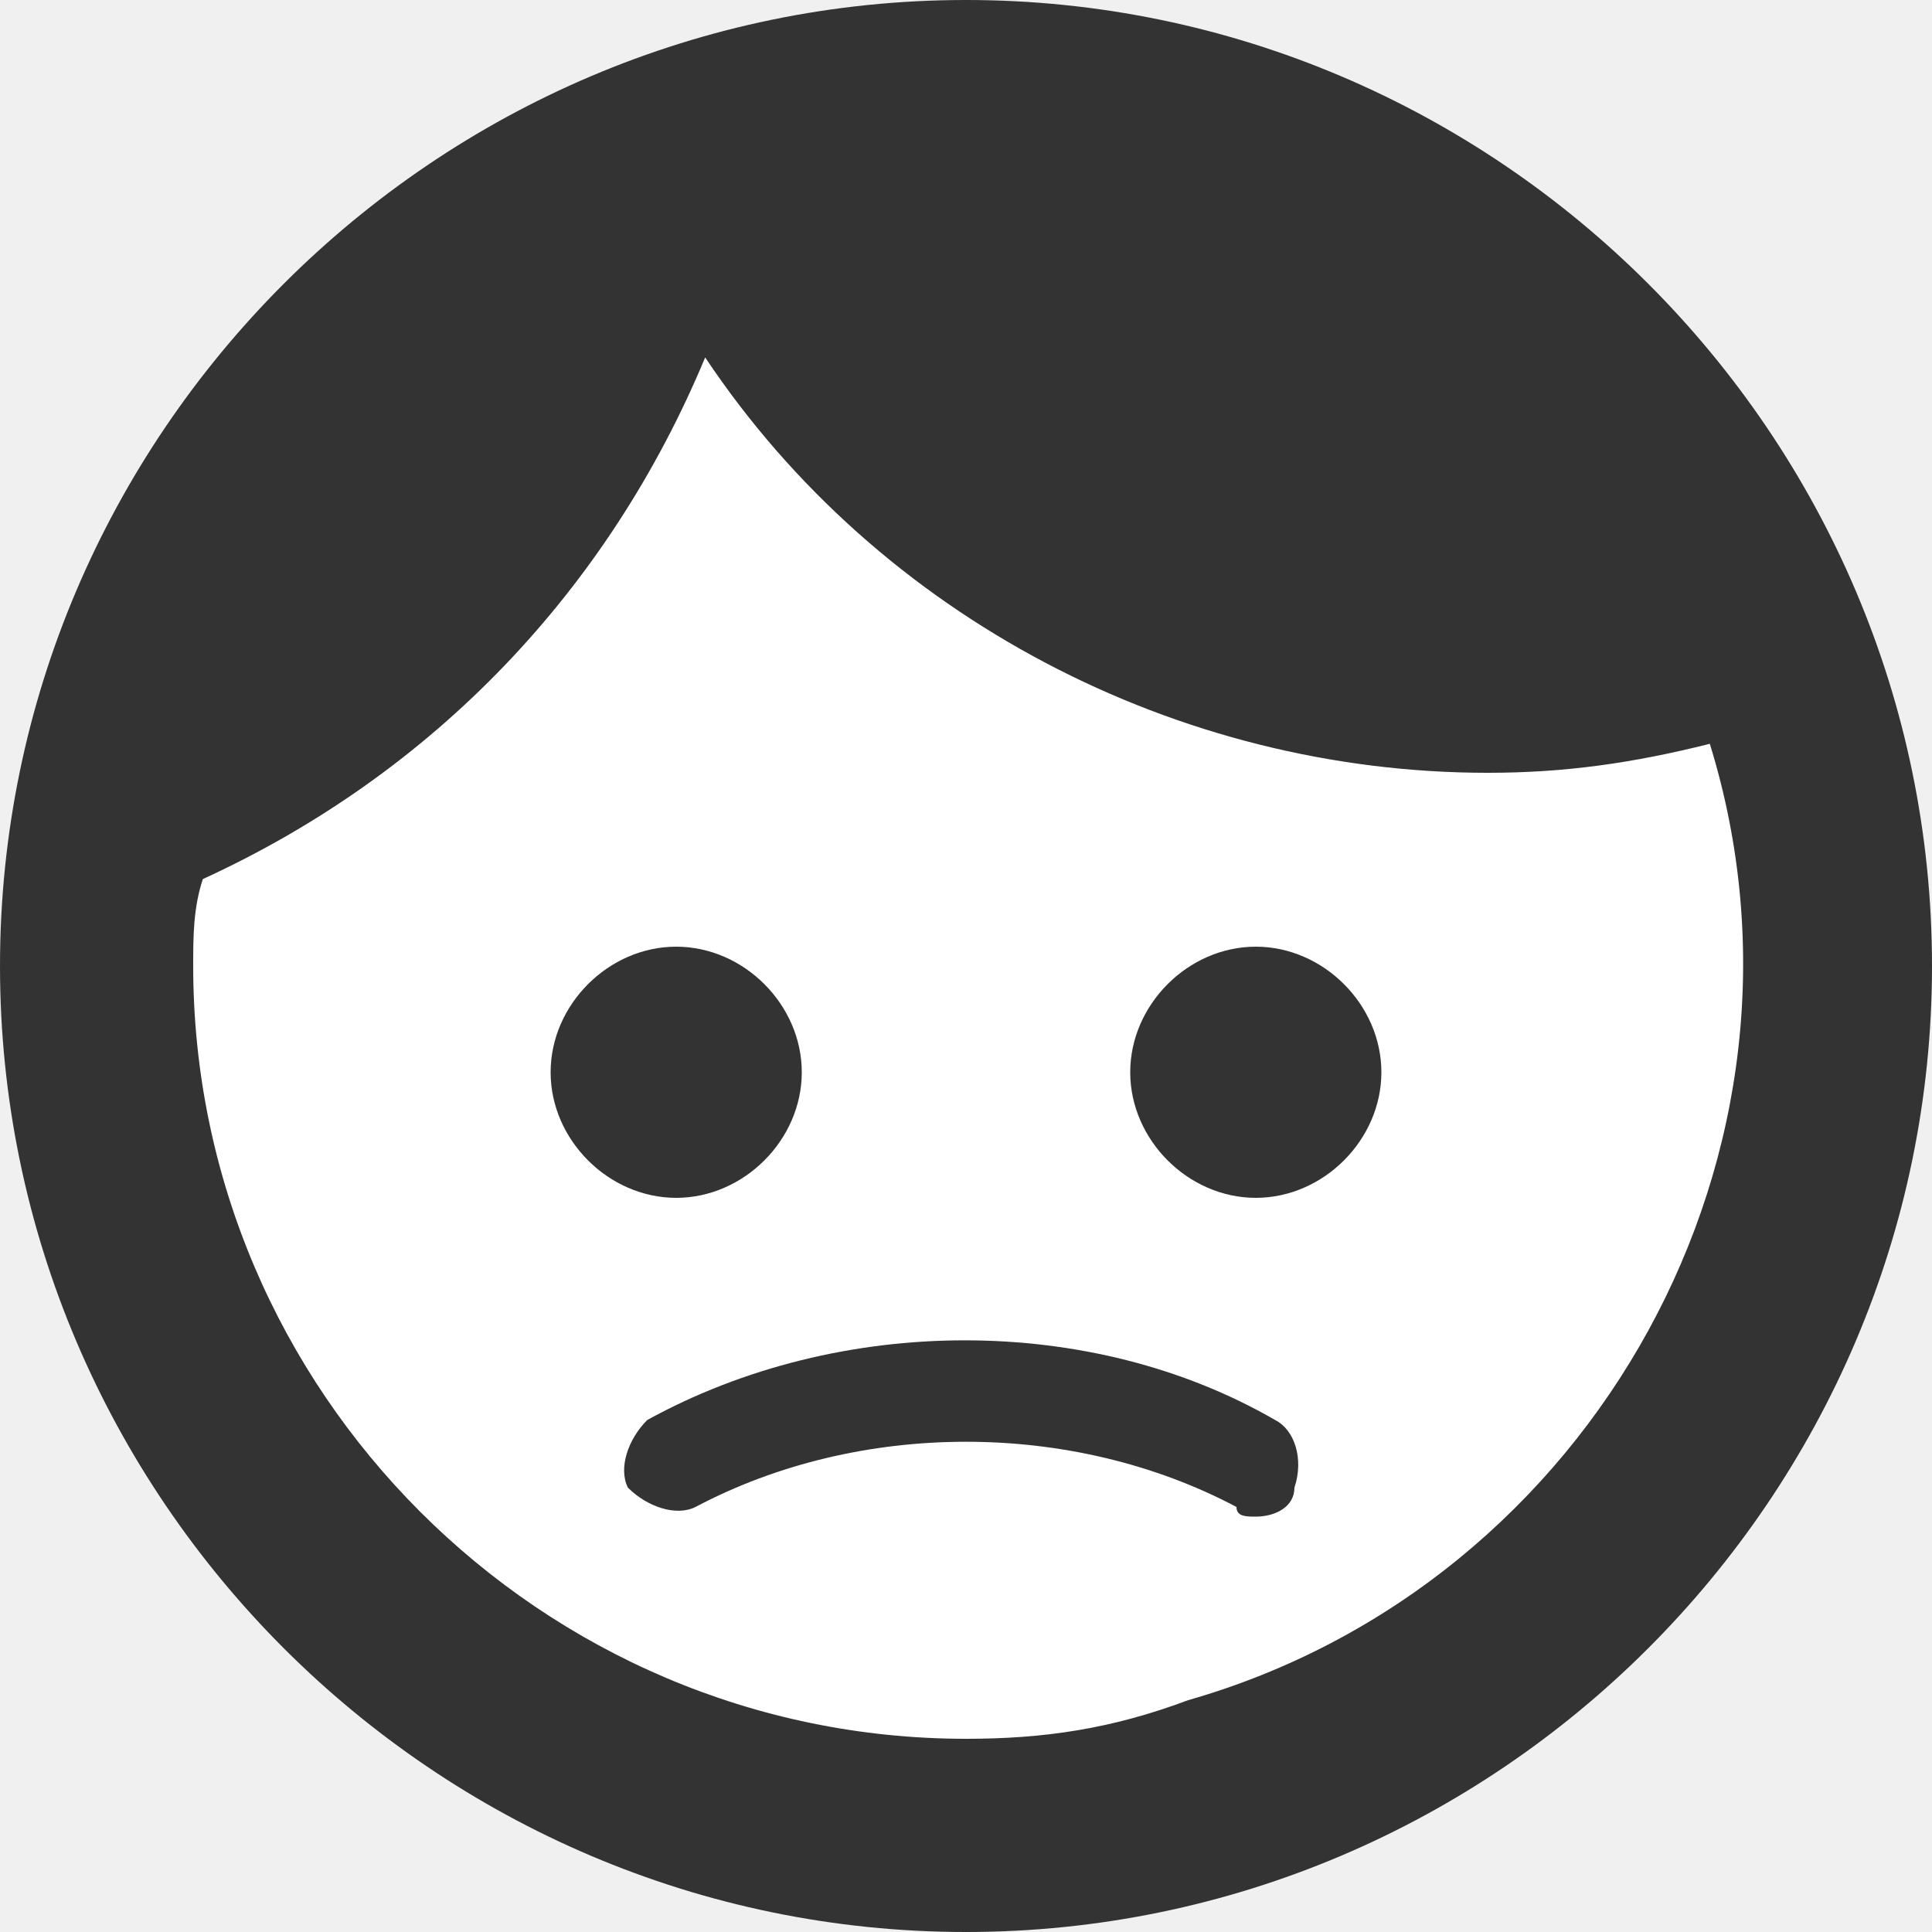
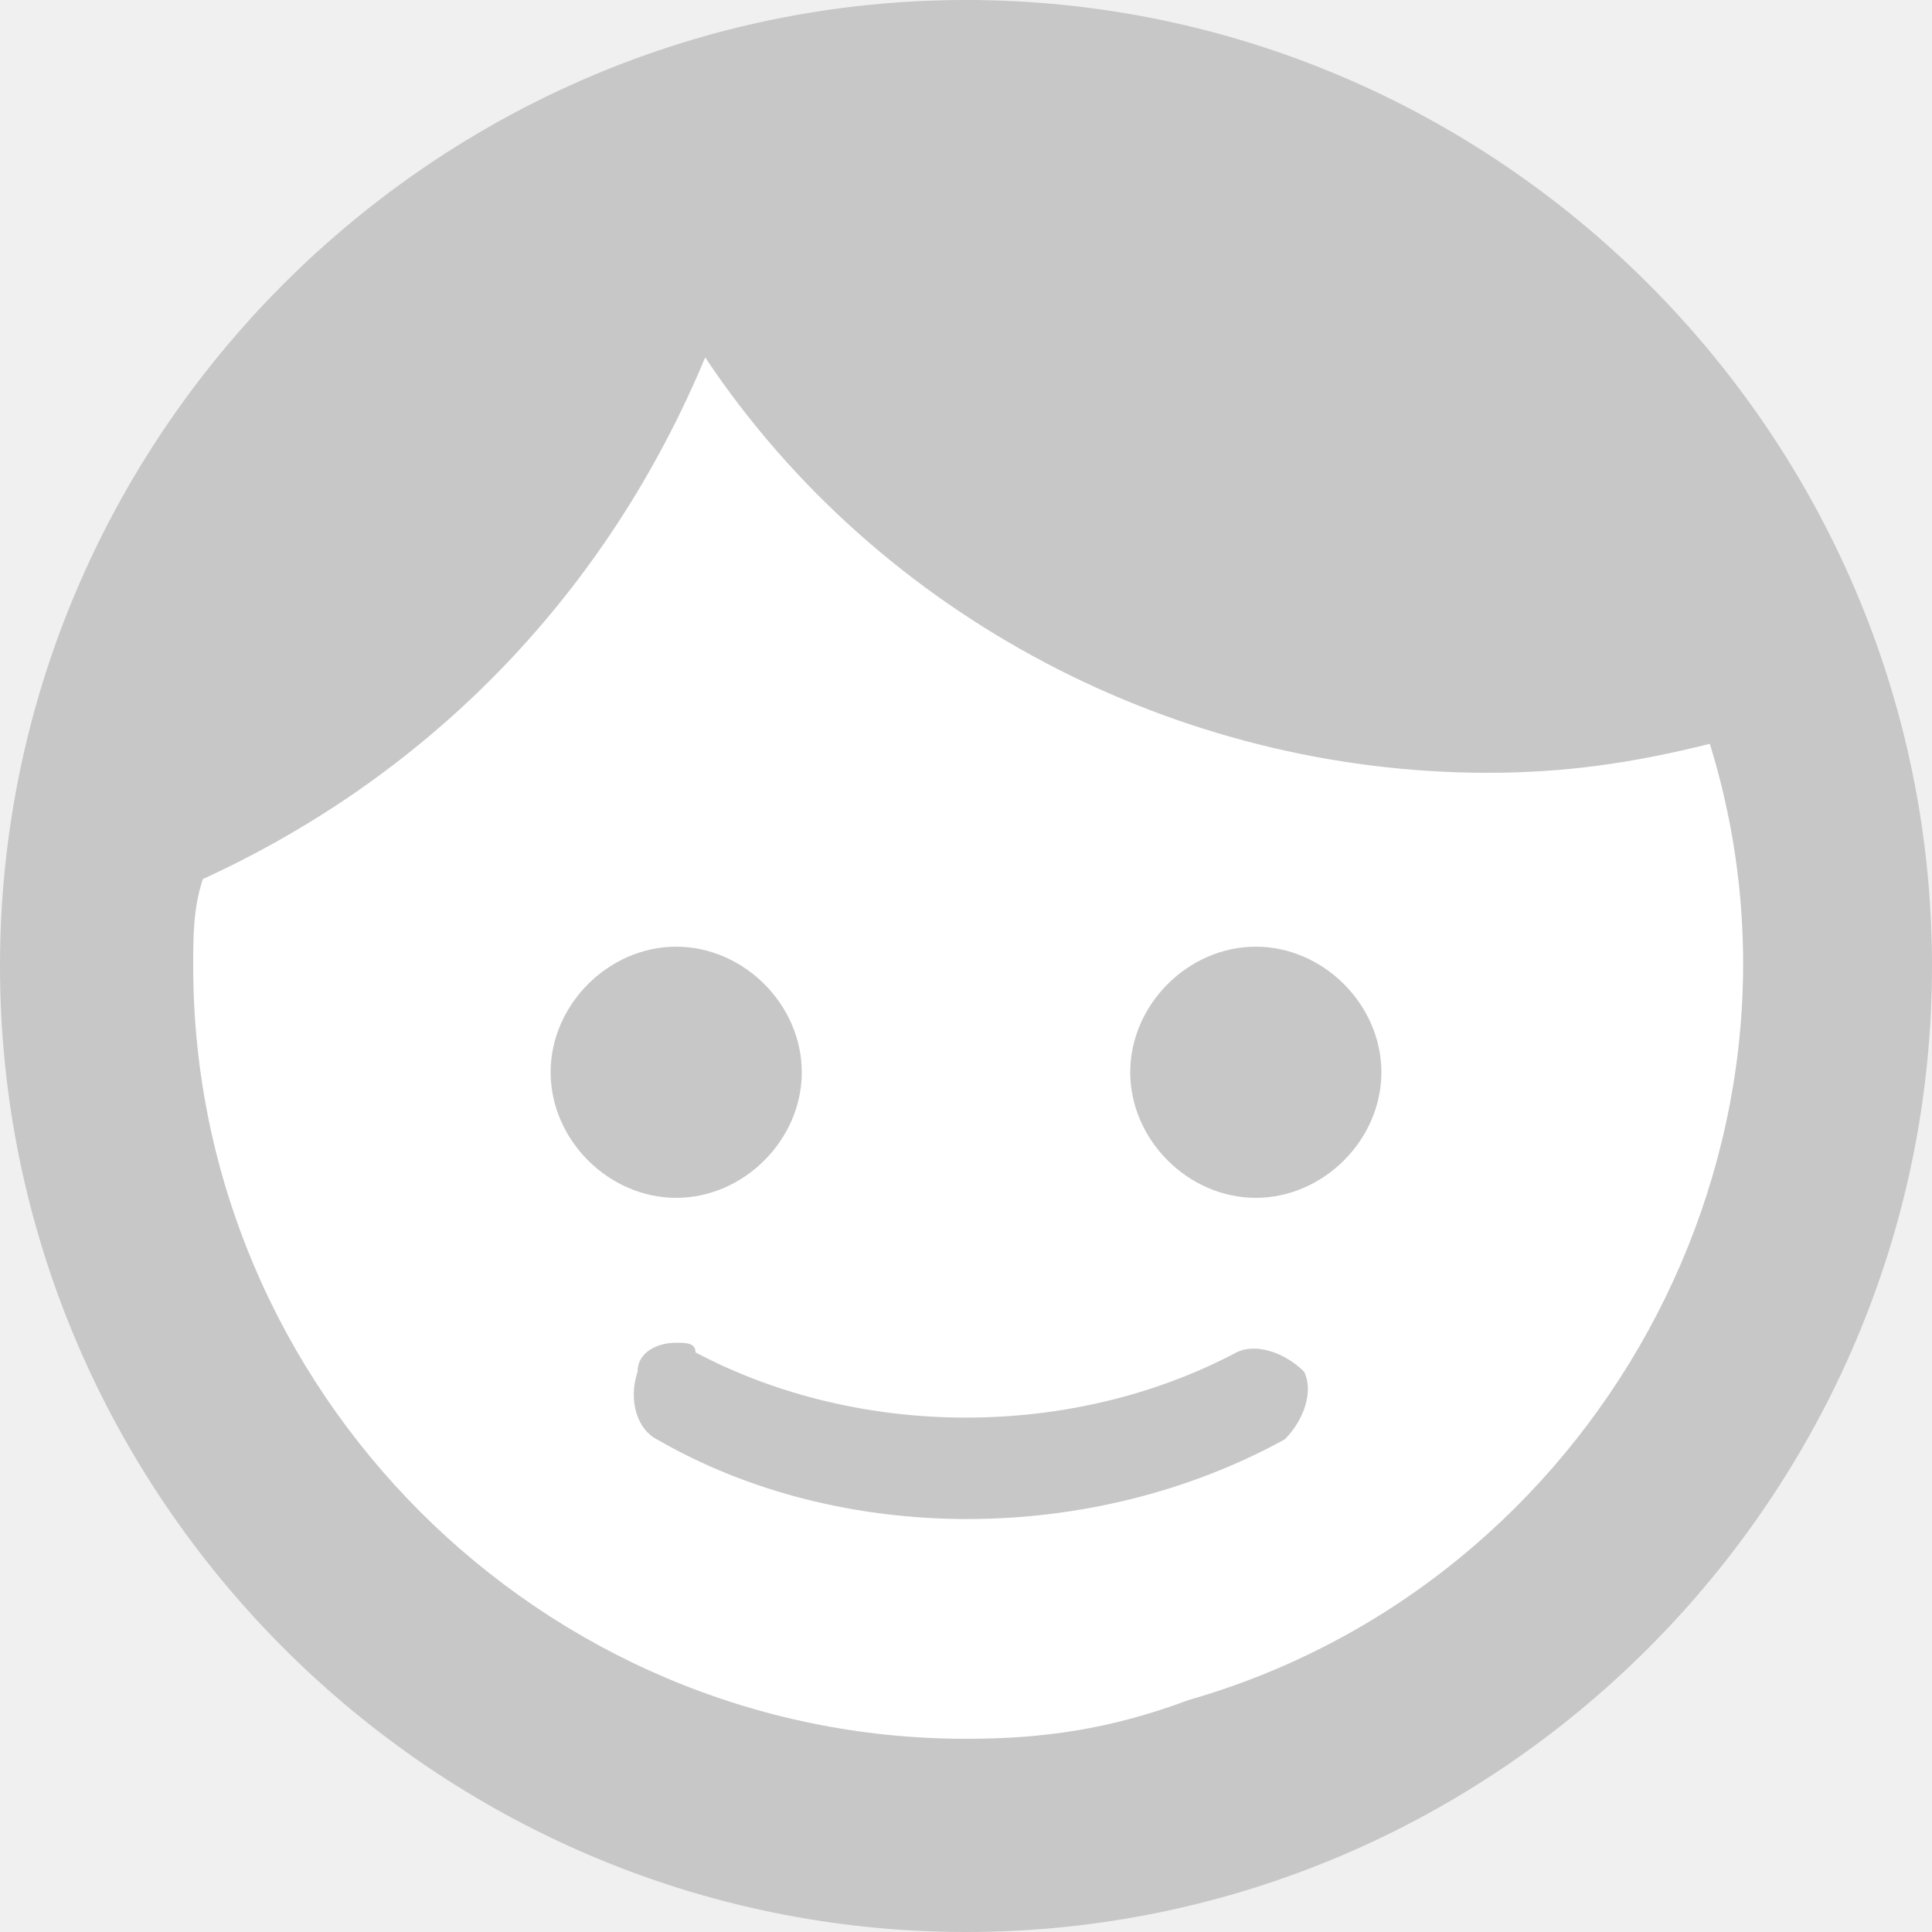
<svg xmlns="http://www.w3.org/2000/svg" version="1.1" id="Layer_1" x="0px" y="0px" viewBox="0 0 20 20" style="enable-background:new 0 0 20 20;" xml:space="preserve">
  <style type="text/css">
	.st0{display:none;}
	.st1{display:inline;}
	.st2{fill:#75BA62;}
	.st3{fill:#FFFFFF;}
- 	.st4{fill:#333333;}
+ 	.st4{fill:#c7c7c7;}
</style>
  <g id="very_satisfied" class="st0">
    <g class="st1">
      <path id="Path_2548_2_" class="st2" d="M7,9.8c-0.7,0-1.3,0.6-1.3,1.3s0.6,1.3,1.3,1.3s1.3-0.6,1.3-1.3S7.7,9.8,7,9.8z M13,9.8    c-0.7,0-1.3,0.6-1.3,1.3s0.6,1.3,1.3,1.3s1.3-0.6,1.3-1.3S13.7,9.8,13,9.8z M10,0C4.5,0,0,4.5,0,10s4.5,10,10,10s10-4.5,10-10    S15.5,0,10,0z M10,18c-4.4,0-8-3.6-8-8c0-0.3,0-0.6,0.1-0.9c2.4-1.1,4.2-3,5.2-5.4C9.1,6.4,12.2,8,15.4,8c0.8,0,1.5-0.1,2.3-0.3    c1.3,4.2-1.2,8.7-5.4,9.9C11.5,17.9,10.8,18,10,18z" />
      <g>
        <path class="st2" d="M10,16.6c-1.7,0-3.1-0.9-3.5-2.2l0,0c-0.1-0.4,0.1-0.8,0.5-1c0.4-0.1,0.8,0.1,1,0.5l0,0     c0.2,0.7,1.1,1.1,2.1,1.1" />
        <path class="st2" d="M10,16.6c1.7,0,3.1-0.9,3.5-2.2l0,0c0.1-0.4-0.1-0.8-0.5-1s-0.8,0.1-1,0.5l0,0c-0.2,0.7-1.1,1.1-2.1,1.1v1.6     H10z" />
      </g>
    </g>
  </g>
-   <g id="satisfied" class="st0">
-     <g class="st1">
-       <path id="Path_2548_1_" class="st2" d="M7,9.8c-0.7,0-1.3,0.6-1.3,1.3s0.6,1.3,1.3,1.3s1.3-0.6,1.3-1.3S7.7,9.8,7,9.8z M13,9.8    c-0.7,0-1.3,0.6-1.3,1.3s0.6,1.3,1.3,1.3s1.3-0.6,1.3-1.3S13.7,9.8,13,9.8z M10,0C4.5,0,0,4.5,0,10s4.5,10,10,10s10-4.5,10-10    S15.5,0,10,0z M10,18c-4.4,0-8-3.6-8-8c0-0.3,0-0.6,0.1-0.9c2.4-1.1,4.2-3,5.2-5.4C9.1,6.4,12.2,8,15.4,8c0.8,0,1.5-0.1,2.3-0.3    c1.3,4.2-1.2,8.7-5.4,9.9C11.5,17.9,10.8,18,10,18z" />
-       <g>
-         <path class="st2" d="M10,16.2c-1.1,0-2.1-0.5-2.7-1.3l0,0c-0.2-0.3-0.2-0.8,0.2-1s0.8-0.2,1,0.2l0,0c0.3,0.4,0.8,0.6,1.5,0.6" />
-         <path class="st2" d="M10,16.2c1.1,0,2.1-0.5,2.7-1.3l0,0c0.2-0.3,0.2-0.8-0.2-1s-0.8-0.2-1,0.2l0,0c-0.3,0.4-0.8,0.6-1.5,0.6" />
-       </g>
-     </g>
-   </g>
  <g id="neutral" class="st0">
    <g class="st1">
      <path id="Path_2548" class="st2" d="M7,9.8c-0.7,0-1.3,0.6-1.3,1.3s0.6,1.3,1.3,1.3s1.3-0.6,1.3-1.3S7.7,9.8,7,9.8z M13,9.8    c-0.7,0-1.3,0.6-1.3,1.3s0.6,1.3,1.3,1.3s1.3-0.6,1.3-1.3S13.7,9.8,13,9.8z M10,0C4.5,0,0,4.5,0,10s4.5,10,10,10s10-4.5,10-10    S15.5,0,10,0z M10,18c-4.4,0-8-3.6-8-8c0-0.3,0-0.6,0.1-0.9c2.4-1.1,4.2-3,5.2-5.4C9.1,6.4,12.2,8,15.4,8c0.8,0,1.5-0.1,2.3-0.3    c1.3,4.2-1.2,8.7-5.4,9.9C11.5,17.9,10.8,18,10,18z" />
      <path class="st2" d="M11.8,15.7H8.2c-0.4,0-0.7-0.3-0.7-0.7l0,0c0-0.4,0.3-0.7,0.7-0.7h3.7c0.4,0,0.8,0.3,0.8,0.7l0,0    C12.6,15.4,12.3,15.7,11.8,15.7z" />
+     </g>
+   </g>
+   <g id="dissatisfied" class="st0">
+     <g class="st1">
+       <path id="Path_2548_4_" class="st2" d="M7,9.8c-0.7,0-1.3,0.6-1.3,1.3s0.6,1.3,1.3,1.3s1.3-0.6,1.3-1.3S7.7,9.8,7,9.8z M13,9.8    c-0.7,0-1.3,0.6-1.3,1.3s0.6,1.3,1.3,1.3s1.3-0.6,1.3-1.3S13.7,9.8,13,9.8z M10,0C4.5,0,0,4.5,0,10s4.5,10,10,10s10-4.5,10-10    S15.5,0,10,0z M10,18c-4.4,0-8-3.6-8-8c0-0.3,0-0.6,0.1-0.9c2.4-1.1,4.2-3,5.2-5.4C9.1,6.4,12.2,8,15.4,8c0.8,0,1.5-0.1,2.3-0.3    c1.3,4.2-1.2,8.7-5.4,9.9C11.5,17.9,10.8,18,10,18z" />
+       <g>
+         <path class="st2" d="M10,13.7c1.1,0,2.1,0.5,2.7,1.3l0,0c0.2,0.3,0.2,0.8-0.2,1c-0.3,0.2-0.8,0.2-1-0.2l0,0     c-0.3-0.4-0.8-0.6-1.5-0.6" />
+         <path class="st2" d="M10,13.7c-1.1,0-2.1,0.5-2.7,1.3l0,0c-0.2,0.3-0.2,0.8,0.2,1c0.3,0.2,0.8,0.2,1-0.2l0,0     c0.3-0.4,0.8-0.6,1.5-0.6" />
+       </g>
    </g>
  </g>
  <g id="very_dissatisfied" class="st0">
    <g class="st1">
      <path id="Path_2548_5_" class="st2" d="M7,9.8c-0.7,0-1.3,0.6-1.3,1.3s0.6,1.3,1.3,1.3s1.3-0.6,1.3-1.3S7.7,9.8,7,9.8z M13,9.8    c-0.7,0-1.3,0.6-1.3,1.3s0.6,1.3,1.3,1.3s1.3-0.6,1.3-1.3S13.7,9.8,13,9.8z M10,0C4.5,0,0,4.5,0,10s4.5,10,10,10s10-4.5,10-10    S15.5,0,10,0z M10,18c-4.4,0-8-3.6-8-8c0-0.3,0-0.6,0.1-0.9c2.4-1.1,4.2-3,5.2-5.4C9.1,6.4,12.2,8,15.4,8c0.8,0,1.5-0.1,2.3-0.3    c1.3,4.2-1.2,8.7-5.4,9.9C11.5,17.9,10.8,18,10,18z" />
      <g>
        <path class="st2" d="M10,13.1c1.7,0,3.1,0.9,3.5,2.2l0,0c0.1,0.4-0.1,0.8-0.5,1c-0.4,0.1-0.8-0.1-1-0.5l0,0     c-0.2-0.7-1.1-1.1-2.1-1.1" />
        <path class="st2" d="M10,13.1c-1.7,0-3.1,0.9-3.5,2.2l0,0c-0.1,0.4,0.1,0.8,0.5,1c0.4,0.1,0.8-0.1,1-0.5l0,0     c0.2-0.7,1.1-1.1,2.1-1.1v-1.6C10.1,13.1,10,13.1,10,13.1z" />
      </g>
    </g>
  </g>
  <g id="blank" class="st0">
    <g class="st1">
      <path id="Path_2548_6_" class="st2" d="M7,9.8c-0.7,0-1.3,0.6-1.3,1.3s0.6,1.3,1.3,1.3s1.3-0.6,1.3-1.3S7.7,9.8,7,9.8z M13,9.8    c-0.7,0-1.3,0.6-1.3,1.3s0.6,1.3,1.3,1.3s1.3-0.6,1.3-1.3S13.7,9.8,13,9.8z M10,0C4.5,0,0,4.5,0,10s4.5,10,10,10s10-4.5,10-10    S15.5,0,10,0z M10,18c-4.4,0-8-3.6-8-8c0-0.3,0-0.6,0.1-0.9c2.4-1.1,4.2-3,5.2-5.4C9.1,6.4,12.2,8,15.4,8c0.8,0,1.5-0.1,2.3-0.3    c1.3,4.2-1.2,8.7-5.4,9.9C11.5,17.9,10.8,18,10,18z" />
    </g>
  </g>
  <circle class="st3" cx="10" cy="10" r="9.3" />
-   <path class="st4" d="M7,9.8c-0.7,0-1.3,0.6-1.3,1.3s0.6,1.3,1.3,1.3s1.3-0.6,1.3-1.3S7.7,9.8,7,9.8z M13,9.8c-0.7,0-1.3,0.6-1.3,1.3  s0.6,1.3,1.3,1.3s1.3-0.6,1.3-1.3S13.7,9.8,13,9.8z M10,0C4.5,0,0,4.5,0,10s4.5,10,10,10s10-4.5,10-10S15.5,0,10,0z M10,18  c-4.4,0-8-3.6-8-8c0-0.3,0-0.6,0.1-0.9c2.4-1.1,4.2-3,5.2-5.4C9.1,6.4,12.2,8,15.4,8c0.8,0,1.5-0.1,2.3-0.3c1.3,4.2-1.2,8.7-5.4,9.9  C11.5,17.9,10.8,18,10,18z M13,15.7c-0.1,0-0.2,0-0.2-0.1c-1.7-0.9-3.9-0.9-5.6,0c-0.2,0.1-0.5,0-0.7-0.2c-0.1-0.2,0-0.5,0.2-0.7  c2-1.1,4.6-1.1,6.5,0c0.2,0.1,0.3,0.4,0.2,0.7C13.4,15.6,13.2,15.7,13,15.7z" />
+   <path class="st4" d="M7,9.8c-0.7,0-1.3,0.6-1.3,1.3s0.6,1.3,1.3,1.3s1.3-0.6,1.3-1.3S7.7,9.8,7,9.8z M13,9.8c-0.7,0-1.3,0.6-1.3,1.3  s0.6,1.3,1.3,1.3s1.3-0.6,1.3-1.3S13.7,9.8,13,9.8z M10,0C4.5,0,0,4.5,0,10s4.5,10,10,10s10-4.5,10-10S15.5,0,10,0z M10,18  c-4.4,0-8-3.6-8-8c0-0.3,0-0.6,0.1-0.9c2.4-1.1,4.2-3,5.2-5.4C9.1,6.4,12.2,8,15.4,8c0.8,0,1.5-0.1,2.3-0.3c1.3,4.2-1.2,8.7-5.4,9.9  C11.5,17.9,10.8,18,10,18z M7,13.9c0.1,0,0.2,0,0.2,0.1c1.7,0.9,3.9,0.9,5.6,0c0.2-0.1,0.5,0,0.7,0.2c0.1,0.2,0,0.5-0.2,0.7  c-2,1.1-4.6,1.1-6.5,0c-0.2-0.1-0.3-0.4-0.2-0.7C6.6,14,6.8,13.9,7,13.9z" />
</svg>
